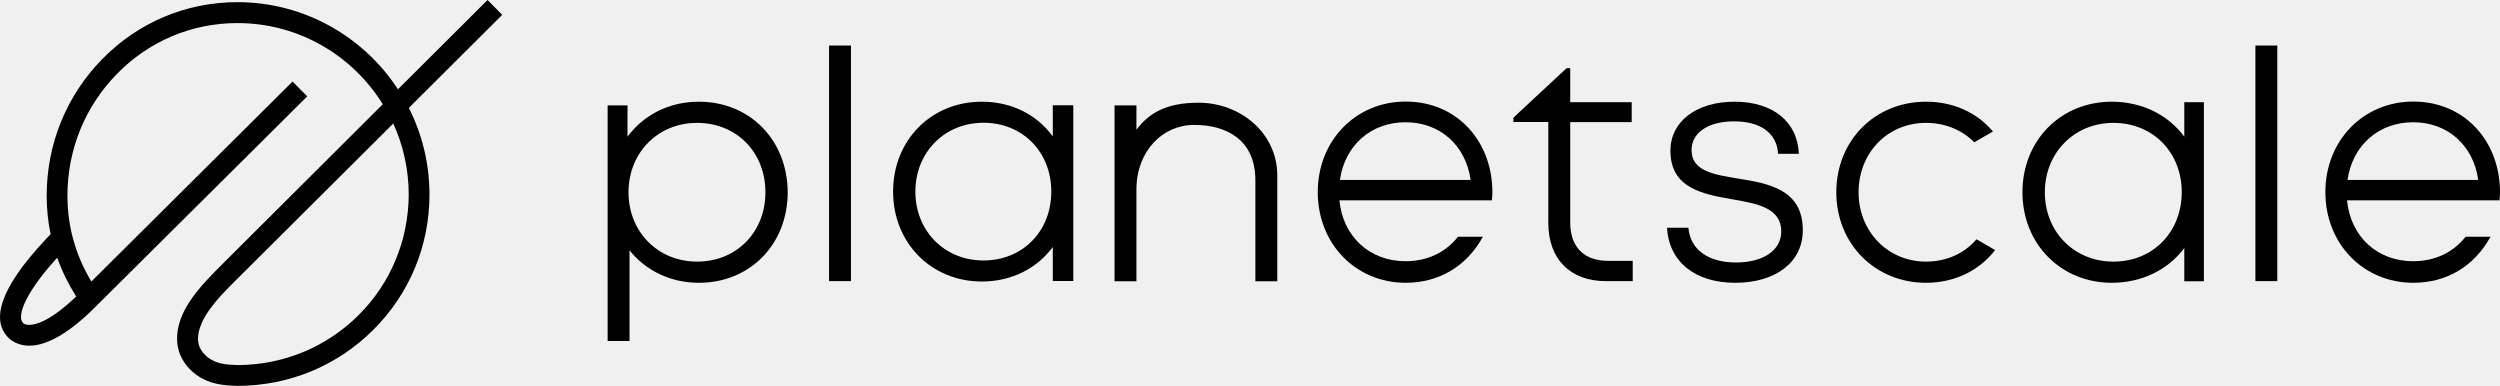
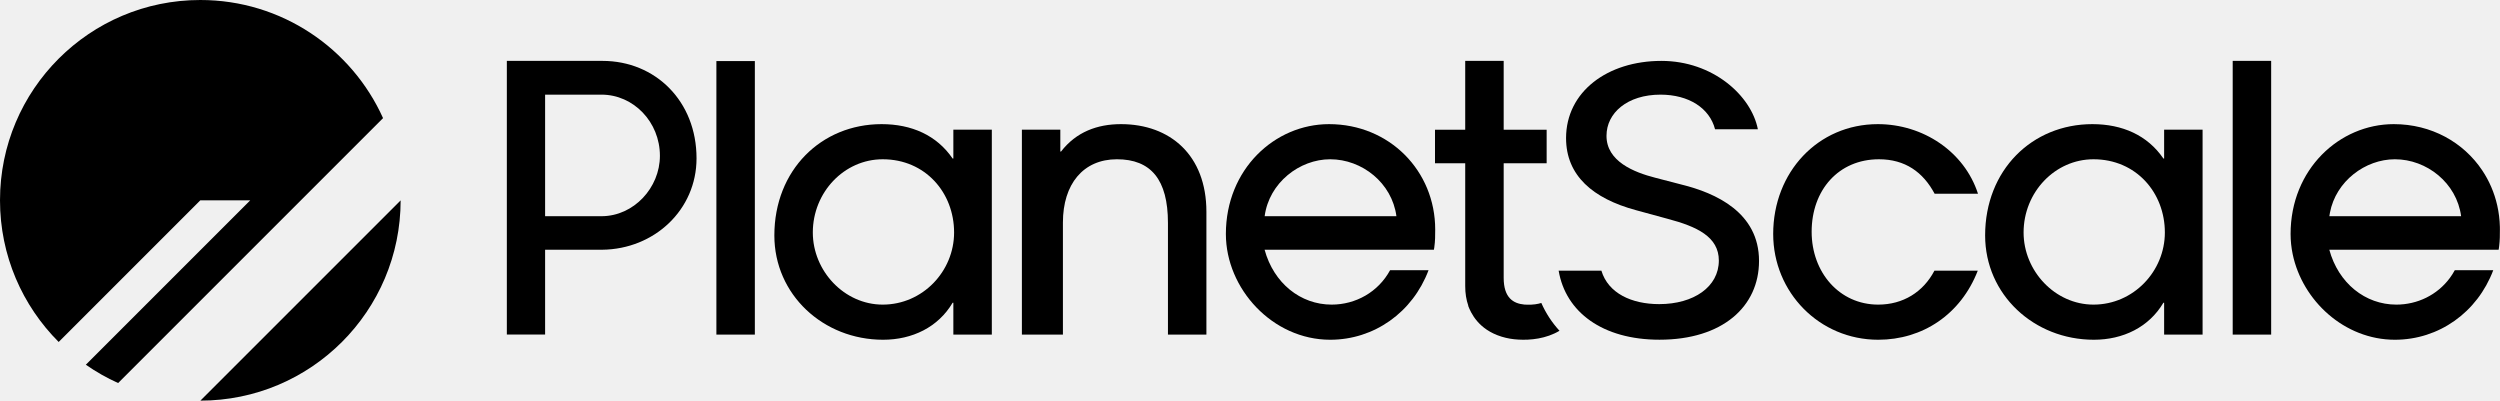
- <svg xmlns="http://www.w3.org/2000/svg" width="609" height="94" viewBox="0 0 609 94" fill="none">
-   <path d="M118.767 0L96.943 21.747C88.59 8.958 74.164 0.525 57.827 0.525C45.374 0.525 33.661 5.437 24.906 14.395C16.183 23.291 11.374 35.092 11.374 47.633C11.374 50.846 11.683 53.997 12.33 57.055C10.727 58.692 7.922 61.688 5.364 65.117C-0.216 72.655 -1.449 78.308 1.696 81.891C2.158 82.447 3.607 83.93 6.412 84.177C6.658 84.208 6.874 84.208 7.121 84.208C11.621 84.208 17.2 80.902 23.643 74.354L74.842 23.477L71.266 19.863L22.256 68.577C18.402 62.183 16.43 55.171 16.43 47.664C16.43 36.451 20.714 25.917 28.513 17.978C36.312 10.008 46.73 5.622 57.827 5.622C72.777 5.622 85.908 13.53 93.244 25.392L54.282 64.222C51.755 66.754 48.58 69.874 46.268 73.365C42.076 79.636 43 84.3 43.925 86.494L43.956 86.555C45.035 88.996 46.884 90.942 49.319 92.239C52.094 93.691 54.899 93.907 57.734 94H57.796H57.858C70.373 93.969 82.117 89.15 90.902 80.377C99.748 71.604 104.619 59.866 104.619 47.386C104.619 39.787 102.8 32.62 99.594 26.288L122.343 3.614L118.767 0ZM7.121 79.142H7.09C6.227 79.142 5.795 78.833 5.672 78.74L5.549 78.586C4.562 77.474 5.055 74.168 9.432 68.206C10.912 66.168 12.577 64.283 13.933 62.77C15.104 66.044 16.645 69.195 18.556 72.222C12.33 78.184 8.754 79.142 7.121 79.142ZM87.326 76.794C79.497 84.578 69.016 88.903 57.889 88.934C55.084 88.841 53.357 88.625 51.693 87.729C50.275 86.988 49.258 85.907 48.611 84.517C47.377 81.427 49.535 77.659 50.522 76.176C52.556 73.118 55.515 70.183 57.889 67.836L95.803 30.087C98.207 35.37 99.563 41.239 99.563 47.417C99.502 58.538 95.186 68.979 87.326 76.794Z" fill="black" />
-   <path d="M170.213 24.774C162.938 24.774 156.743 28.049 152.859 33.3V25.67H148.019V83.065H153.352V60.978C157.267 65.859 163.247 68.886 170.244 68.886C182.82 68.886 191.883 59.403 191.883 46.83C191.821 34.196 182.759 24.774 170.213 24.774ZM169.812 63.727C160.226 63.727 153.105 56.437 153.105 46.83C153.105 37.192 160.257 29.933 169.812 29.933C179.43 29.933 186.458 37.1 186.458 46.83C186.458 56.561 179.43 63.727 169.812 63.727Z" fill="black" />
-   <path d="M207.295 11.09H201.962V68.484H207.295V11.09Z" fill="black" />
-   <path d="M256.46 33.238C252.638 28.018 246.565 24.774 239.167 24.774C226.838 24.774 217.559 34.134 217.559 46.676C217.559 59.156 226.838 68.577 239.167 68.577C246.504 68.577 252.638 65.334 256.46 60.175V68.454H261.454V25.639H256.46V33.238ZM239.568 63.449C230.074 63.449 222.985 56.252 222.985 46.676C222.985 37.131 230.074 29.902 239.568 29.902C249.124 29.902 256.09 37.007 256.09 46.676C256.09 56.345 249.124 63.449 239.568 63.449Z" fill="black" />
-   <path d="M291.97 25.021C284.171 25.021 279.917 27.493 276.835 31.601V25.67H271.502V68.515H276.835V46.181C276.835 36.791 283.216 30.427 290.891 30.427C298.782 30.427 305.81 34.041 305.81 43.957V68.515H311.143V42.753C311.143 32.312 302.049 25.021 291.97 25.021Z" fill="black" />
-   <path d="M382.502 54.151V29.748H397.482V24.898H382.502V16.619H381.608L368.661 28.666V29.717H377.169V54.306C377.169 63.109 382.502 68.484 391.194 68.484H397.729V63.542H391.841C385.831 63.573 382.502 60.175 382.502 54.151Z" fill="black" />
-   <path d="M423.375 43.494C417.333 42.506 412.062 41.641 412.062 36.544C412.062 32.343 416.1 29.562 422.419 29.562C428.892 29.562 432.838 32.435 433.146 37.47H438.201C437.893 29.686 431.913 24.774 422.543 24.774C413.203 24.774 406.915 29.593 406.915 36.729C406.915 45.873 414.806 47.294 422.049 48.56C428.153 49.61 433.917 50.692 433.917 56.375C433.917 61.071 429.386 63.944 422.882 63.944C416.316 63.944 411.754 60.947 411.292 55.48H406.082C406.545 63.727 412.864 68.886 422.697 68.886C432.591 68.886 439.157 63.851 439.157 56.128C439.219 46.089 430.711 44.668 423.375 43.494Z" fill="black" />
-   <path d="M532.093 33.3C528.24 28.049 521.859 24.774 514.431 24.774C502.008 24.774 492.668 34.196 492.668 46.83C492.668 59.403 502.008 68.886 514.431 68.886C521.828 68.886 528.24 65.643 532.093 60.422V68.515H536.871V24.898H532.093V33.3ZM514.831 63.727C505.245 63.727 498.124 56.468 498.124 46.83C498.124 37.223 505.276 29.933 514.831 29.933C524.448 29.933 531.476 37.1 531.476 46.83C531.446 56.561 524.448 63.727 514.831 63.727Z" fill="black" />
-   <path d="M554.749 11.09H549.416V68.484H554.749V11.09Z" fill="black" />
-   <path d="M481.479 58.291C478.458 61.781 474.143 63.727 469.18 63.727C459.84 63.727 452.751 56.375 452.751 46.83C452.751 37.254 459.779 29.933 469.18 29.933C473.835 29.933 477.965 31.663 480.924 34.659L485.486 32.034C481.664 27.493 475.931 24.774 469.18 24.774C456.727 24.774 447.326 34.227 447.326 46.83C447.326 59.403 456.758 68.886 469.18 68.886C476.146 68.886 482.157 65.921 486.01 60.916L481.479 58.291Z" fill="black" />
-   <path d="M355.191 57.642C352.201 61.441 347.762 63.635 342.399 63.635C333.614 63.635 327.141 57.611 326.278 48.807H363.421C363.483 48.158 363.545 47.479 363.545 46.83C363.545 34.505 355.037 24.743 342.43 24.743C330.254 24.743 321.007 34.227 321.007 46.799C321.007 59.403 330.254 68.886 342.43 68.886C350.598 68.886 357.287 64.839 361.233 57.673H355.191V57.642ZM342.399 29.779C350.66 29.779 357.041 35.277 358.243 43.834H326.401C327.603 35.462 333.922 29.779 342.399 29.779Z" fill="black" />
-   <path d="M600.647 57.642C597.657 61.441 593.218 63.635 587.855 63.635C579.07 63.635 572.596 57.611 571.733 48.807H608.877C608.939 48.158 609 47.479 609 46.83C609 34.505 600.493 24.743 587.885 24.743C575.71 24.743 566.462 34.227 566.462 46.799C566.462 59.403 575.71 68.886 587.885 68.886C596.054 68.886 602.743 64.839 606.688 57.673H600.647V57.642ZM587.855 29.779C596.115 29.779 602.496 35.277 603.698 43.834H571.857C573.059 35.462 579.378 29.779 587.855 29.779Z" fill="black" />
+ <svg xmlns="http://www.w3.org/2000/svg" width="2833" height="454" viewBox="0 0 2833 454" fill="none">
+   <g clip-path="url(#clip0_709_247)">
+     <path d="M0 227C1.06726e-05 101.631 101.631 -1.06726e-05 227 0C319.178 8.05848e-06 398.524 54.942 434.076 133.865L133.865 434.076C120.983 428.273 108.739 421.302 97.268 413.3L283.568 227H227L66.487 387.513C25.408 346.434 -5.48004e-06 289.684 0 227Z" fill="black" />
+     <path d="M454 227.078L227.078 454C352.385 453.958 453.958 352.385 454 227.078Z" fill="black" />
+     <path fill-rule="evenodd" clip-rule="evenodd" d="M574.357 69V379.125H617.72V282.994H682.482C741.363 282.396 789.312 237.861 789.312 179.422C789.312 114.597 742.65 69 682.723 69H574.357ZM747.808 176.54C747.808 212.874 718.146 244.805 681.968 244.996C670.72 244.99 659.475 244.993 648.232 244.995C638.06 244.998 627.889 245 617.72 244.996V107.25L681.647 107.253C717.967 107.253 747.808 138.29 747.808 176.54Z" fill="black" />
+     <path d="M2530.09 379.133V69.005L2556.7 69.002C2564.79 69 2570.23 68.999 2573.68 69.002V379.133H2530.09Z" fill="black" />
+     <path d="M855.398 379.133V69.179C847.706 69.175 840.938 69.176 828.688 69.176L811.812 69.176V379.133H855.398Z" fill="black" />
+     <path fill-rule="evenodd" clip-rule="evenodd" d="M1123.93 379.133V146.956H1080.34V179.645H1079.5C1061.48 153.242 1032.98 140.67 999.037 140.67C930.725 140.67 877.5 192.637 877.5 266.816C877.5 333.871 932.82 385 1000.71 385C1033.82 385 1063.16 370.751 1079.5 343.091H1080.34V379.133H1123.93ZM1000.29 345.186C956.708 345.186 921.085 307.049 921.085 263.463C921.085 217.782 956.708 180.483 1000.29 180.483C1048.49 180.483 1081.18 218.202 1081.18 263.463C1081.18 307.468 1045.56 345.186 1000.29 345.186Z" fill="black" />
+     <path d="M1367.1 379.133V239.994C1367.1 175.873 1326.03 140.67 1270.29 140.67C1243.47 140.67 1219.58 149.471 1202.4 171.682H1201.56V146.956H1158V379.133H1204.5V252.148C1204.5 208.563 1227.55 180.483 1265.68 180.483C1304.24 180.483 1323.52 203.533 1323.52 252.567V379.133H1367.1Z" fill="black" />
+     <path fill-rule="evenodd" clip-rule="evenodd" d="M1625.36 280.242C1626.37 272.996 1626.37 266.734 1626.37 260.111C1626.37 193.475 1574.4 140.67 1506.09 140.67C1444.48 140.67 1389.16 191.799 1389.16 265.14C1389.16 327.165 1441.97 385 1507.35 385C1557.22 385 1600.81 353.987 1618.83 306.211H1575.24C1561.83 330.937 1536.27 345.186 1509.02 345.186C1473.74 345.186 1443.39 320.928 1433.04 283H1624.9C1625.07 282.113 1625.22 281.181 1625.36 280.242ZM1433.11 245C1438.13 206.984 1472.74 180.483 1507.35 180.483C1543.57 180.483 1577.43 207.364 1582.42 245H1433.11Z" fill="black" />
+     <path d="M1943.51 146.506H1992.02C1984.63 108.429 1941.16 69.005 1882.7 69.005C1821.54 69.005 1774.66 103.979 1774.66 156.514C1774.66 198.929 1804.98 224.95 1853.94 238.195L1889.96 248.018C1922.55 256.65 1947.79 268.134 1947.79 295.22C1947.79 324.985 1919.37 344.63 1880.22 344.63C1849.01 344.63 1822.41 332.375 1814.71 306.746H1766.26C1774.21 353.721 1816.01 384.961 1880.52 384.961C1952.11 384.961 1993.33 347.308 1993.33 295.666C1993.33 240.75 1944.28 218.699 1905.59 209.174L1875.82 201.436C1852.01 195.334 1820.35 183.005 1820.49 153.835C1820.49 127.94 1844.16 107.25 1881.66 107.25C1913.74 107.25 1937.31 122.517 1943.51 146.506Z" fill="black" />
+     <path d="M2241.21 306.746C2221.9 356.476 2178.52 385 2128.4 385C2061.76 385 2009.38 331.356 2009.38 265.14C2009.38 195.152 2060.08 140.67 2127.98 140.67C2179.17 140.67 2226.04 171.79 2241.45 219.519H2192.31C2179.2 195.018 2158.88 180.483 2129.24 180.483C2083.55 180.483 2052.96 215.268 2052.96 262.625C2052.96 308.725 2084.39 345.186 2128.4 345.186C2156.52 345.186 2179.41 330.957 2192.09 306.746H2241.21Z" fill="black" />
+     <path fill-rule="evenodd" clip-rule="evenodd" d="M2495.97 146.956V379.133H2452.39V343.091H2451.55C2435.2 370.751 2405.87 385 2372.76 385C2304.87 385 2249.55 333.871 2249.55 266.816C2249.55 192.637 2302.77 140.67 2371.08 140.67C2405.03 140.67 2433.53 153.242 2451.55 179.645H2452.39V146.956H2495.97ZM2293.13 263.463C2293.13 307.049 2328.75 345.186 2372.34 345.186C2417.6 345.186 2453.22 307.468 2453.22 263.463C2453.22 218.202 2420.54 180.483 2372.34 180.483C2328.75 180.483 2293.13 217.782 2293.13 263.463Z" fill="black" />
+     <path fill-rule="evenodd" clip-rule="evenodd" d="M2832.05 278.973C2832.89 272.259 2832.89 266.347 2832.89 260.113V260.111C2832.89 259.07 2832.88 258.034 2832.86 257C2832.65 248.622 2831.62 240.476 2829.84 232.64C2826.57 218.225 2820.76 204.86 2812.85 193.037C2791.62 161.298 2755.31 140.67 2712.61 140.67C2651.01 140.67 2595.69 191.799 2595.69 265.14C2595.69 272.893 2596.51 280.581 2598.08 288.098C2609.08 340.72 2656.67 385 2713.87 385C2763.74 385 2807.33 353.987 2825.35 306.211H2781.76C2780.09 309.302 2778.22 312.229 2776.19 314.985C2761.94 334.277 2739.38 345.186 2715.55 345.186C2680.26 345.186 2649.91 320.927 2639.57 283H2831.42C2831.49 282.641 2831.56 282.275 2831.62 281.903H2831.64C2831.79 280.908 2831.93 279.933 2832.05 278.973ZM2640.27 241.053C2647.08 205.162 2680.48 180.483 2713.87 180.483C2750.1 180.483 2783.95 207.364 2788.94 245H2639.64C2639.81 243.67 2640.02 242.354 2640.27 241.053Z" fill="black" />
+     <path d="M1703.97 147H1752.66V185.028H1703.97V314.835C1703.97 337.623 1715.01 343.969 1727.35 345.126C1728.22 345.149 1728.99 345.179 1729.66 345.215C1737.16 345.617 1743.03 344.472 1746.62 343.292C1751.73 354.884 1758.65 365.496 1767.22 374.823C1752.11 383.913 1734.17 385.633 1720.63 384.821C1714.1 384.48 1707.75 383.393 1701.77 381.558C1675.1 373.436 1666.71 354.277 1663.69 346.426L1663.88 346.419C1661.59 339.821 1660.34 332.37 1660.38 324.061V185.028H1626.14V147H1660.38V69.005H1703.97V147Z" fill="black" />
+   </g>
+   <defs>
+     <clipPath id="clip0_709_247">
+       <rect width="2833" height="454" fill="white" />
+     </clipPath>
+   </defs>
</svg>
